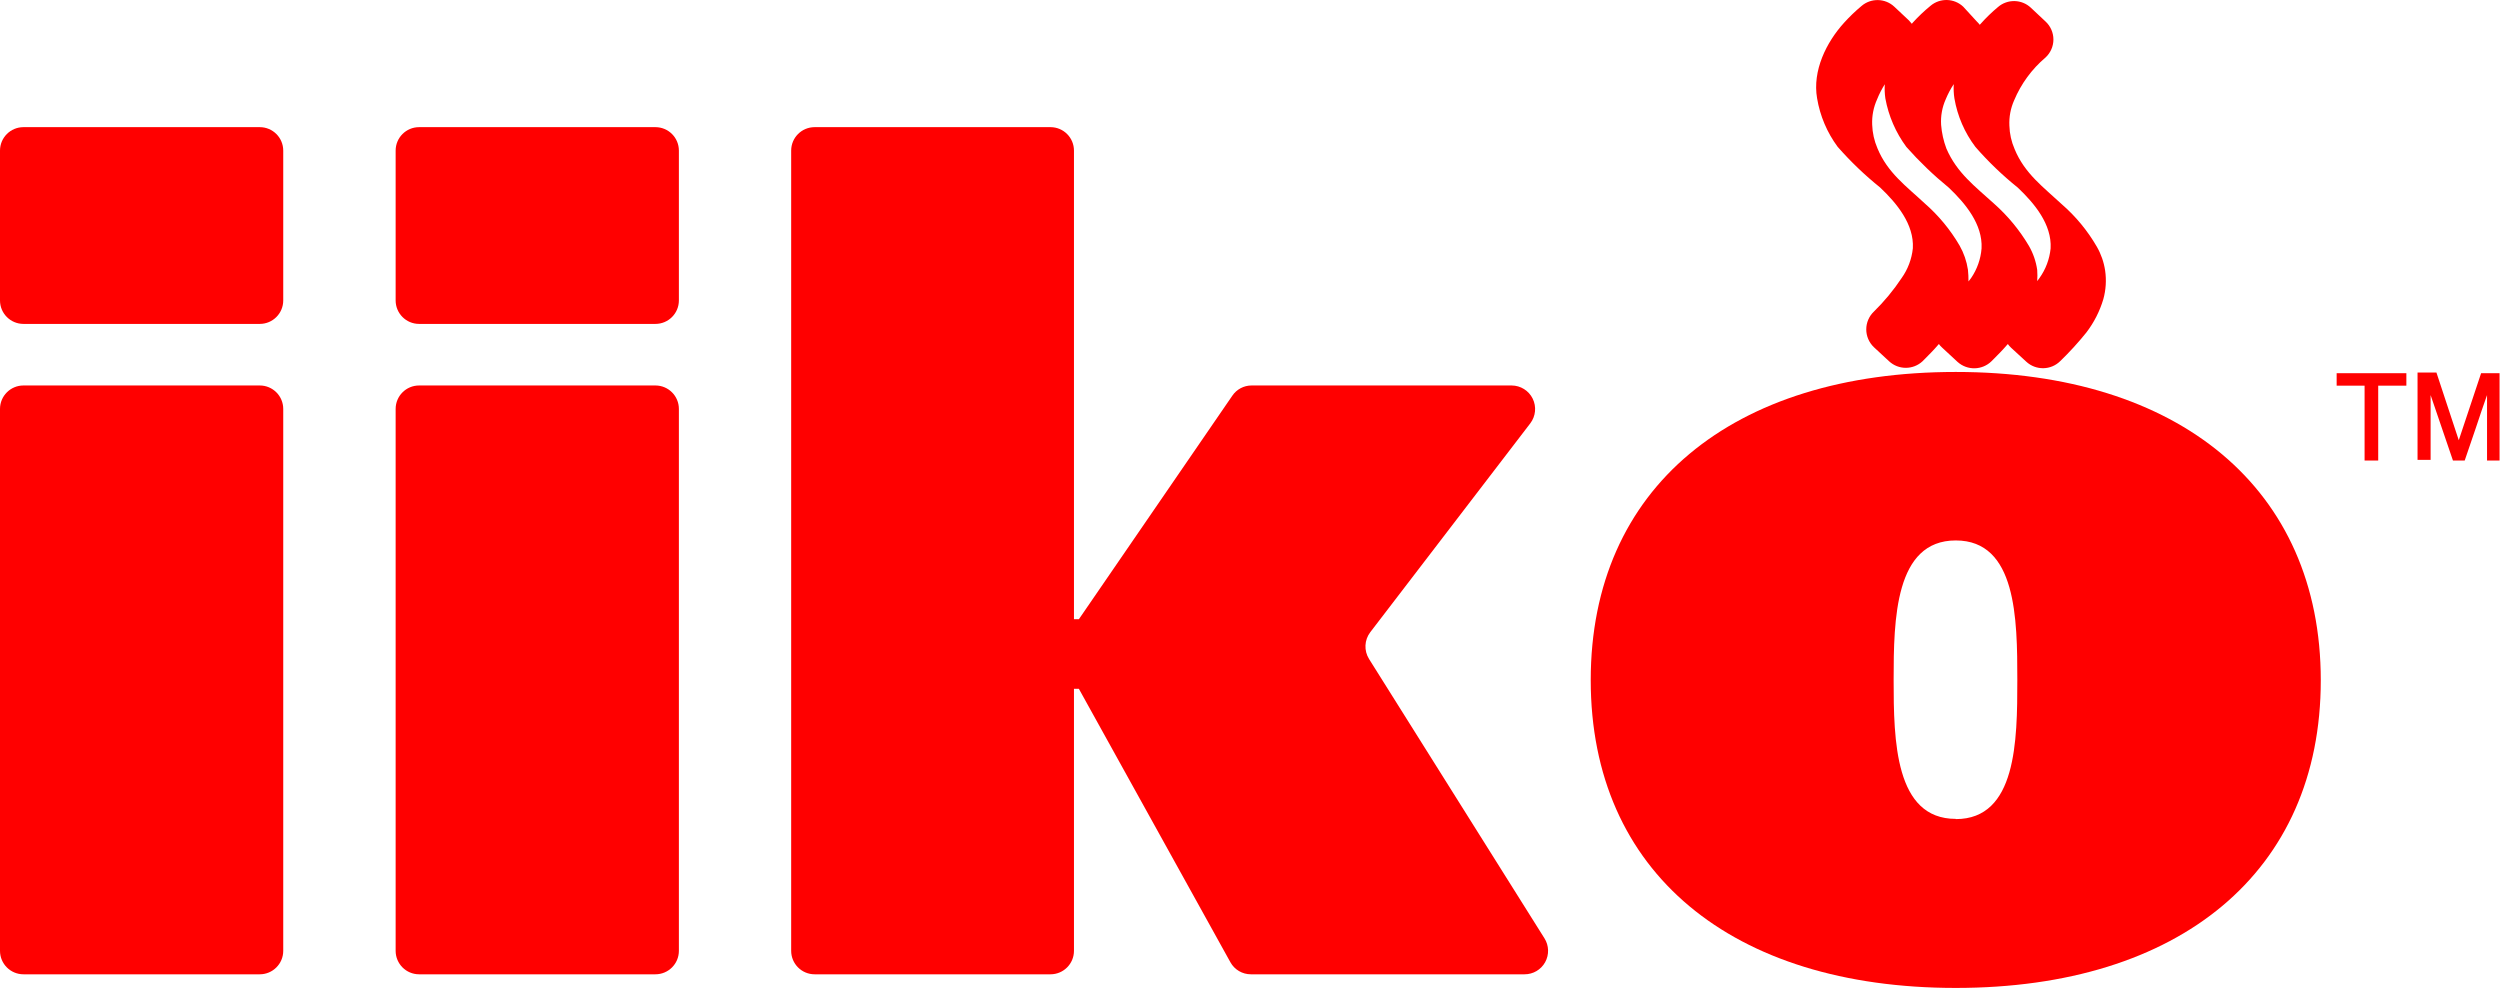
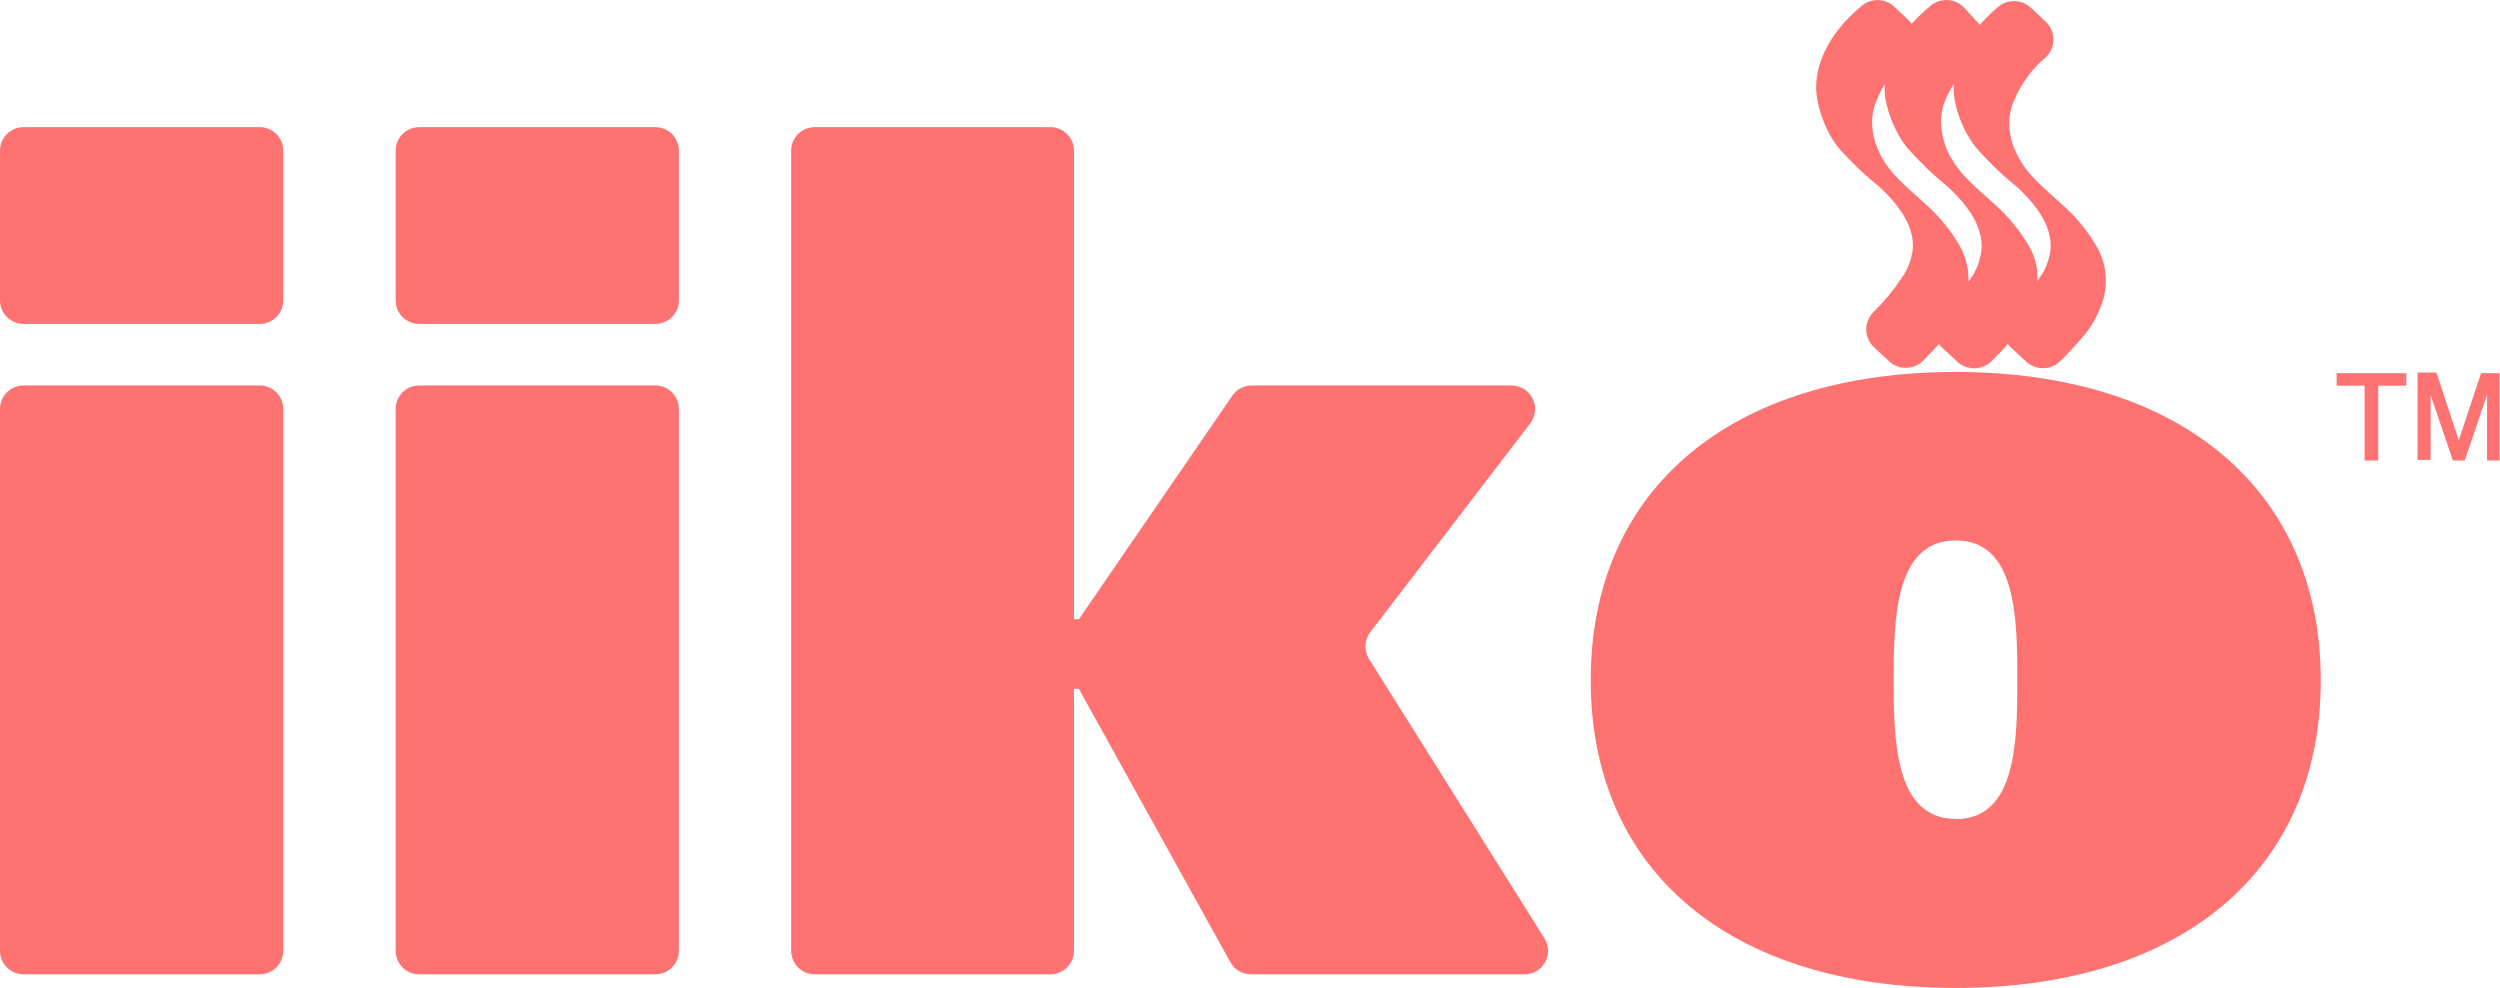
<svg xmlns="http://www.w3.org/2000/svg" id="Layer_1" data-name="Layer 1" viewBox="0 0 223.75 88.42">
  <defs>
-     <style>.cls-1{fill:#ff0000}</style>
+     <style>.cls-1{fill:rgba(255, 114, 114, 1)}</style>
  </defs>
  <path d="M175.04 33.29c-20 0-32.67 10.37-32.67 27.58s12.64 27.55 32.67 27.55 32.67-10.37 32.67-27.53-12.68-27.6-32.67-27.6Zm0 40c-5.44 0-5.56-7-5.56-12.44s.12-12.48 5.56-12.48 5.51 7 5.51 12.48-.07 12.46-5.51 12.46Z" class="cls-1" />
  <rect width="25.35" height="52.7" y="34.5" class="cls-1" rx="2.1" />
  <rect width="25.35" height="17.61" y="11.38" class="cls-1" rx="2.1" />
  <rect width="25.35" height="52.7" x="35.41" y="34.5" class="cls-1" rx="2.1" />
  <rect width="25.35" height="17.61" x="35.41" y="11.38" class="cls-1" rx="2.1" />
  <path d="M122.53 58.98a2.11 2.11 0 0 1 .11-2.4l14.32-18.69a2.11 2.11 0 0 0-1.67-3.39h-23.27a2.08 2.08 0 0 0-1.73.92l-13.73 20h-.44V13.48a2.1 2.1 0 0 0-2.1-2.1H72.91a2.1 2.1 0 0 0-2.1 2.1V85.1a2.1 2.1 0 0 0 2.1 2.1h21.11a2.1 2.1 0 0 0 2.1-2.1V61.65h.44l13.56 24.47a2.09 2.09 0 0 0 1.84 1.08h24.49a2.1 2.1 0 0 0 1.78-3.22ZM164.47 13.14a30.46 30.46 0 0 0 3.8 3.64c1.49 1.41 3.05 3.29 2.93 5.44a5.58 5.58 0 0 1-1 2.66 18.66 18.66 0 0 1-2.49 3.01 2.2 2.2 0 0 0 0 3.18l1.36 1.26a2.2 2.2 0 0 0 3 0c.5-.5 1-1 1.46-1.54a1.87 1.87 0 0 0 .3.33l1.37 1.27a2.22 2.22 0 0 0 3.05-.07c.5-.5 1-1 1.45-1.53a2.28 2.28 0 0 0 .29.33l1.36 1.25a2.2 2.2 0 0 0 3.05-.06 27.7 27.7 0 0 0 2.32-2.54 9.22 9.22 0 0 0 1.53-3 6.24 6.24 0 0 0 .16-2.55 6.07 6.07 0 0 0-.75-2.15 14.93 14.93 0 0 0-3.13-3.79c-1.64-1.53-3.32-2.74-4.22-4.93a5.62 5.62 0 0 1-.47-2.11 5 5 0 0 1 .43-2.27 10.17 10.17 0 0 1 2.8-3.82 2.19 2.19 0 0 0 0-3.23L181.76.69a2.2 2.2 0 0 0-2.94-.06 14.4 14.4 0 0 0-1.54 1.49l-.09.1a2.52 2.52 0 0 0-.27-.3L175.71.6a2.2 2.2 0 0 0-2.93-.08 15 15 0 0 0-1.59 1.51l-.08.1a3.48 3.48 0 0 0-.26-.3L169.54.6a2.2 2.2 0 0 0-2.94-.06 15.5 15.5 0 0 0-1.55 1.49c-1.6 1.76-2.85 4.3-2.42 6.77a10.07 10.07 0 0 0 1.84 4.34Zm9.67-4.25a8 8 0 0 1 .72-1.36 6.14 6.14 0 0 0 .06 1.28 10 10 0 0 0 1.88 4.34 29.7 29.7 0 0 0 3.79 3.64c1.49 1.41 3.06 3.29 2.94 5.44a5.49 5.49 0 0 1-1 2.66l-.2.27a6.91 6.91 0 0 0 0-1 6 6 0 0 0-.74-2.15 15.82 15.82 0 0 0-3.13-3.79c-1.68-1.53-3.32-2.74-4.26-4.93a7.76 7.76 0 0 1-.47-2.11 4.87 4.87 0 0 1 .41-2.29Zm-6.14 0a8.15 8.15 0 0 1 .69-1.35 6 6 0 0 0 .05 1.27 10.46 10.46 0 0 0 1.88 4.34 32.6 32.6 0 0 0 3.79 3.64c1.49 1.41 3.05 3.29 2.94 5.44a5.44 5.44 0 0 1-.94 2.66l-.23.3a9.12 9.12 0 0 0-.05-1.05 6.25 6.25 0 0 0-.74-2.15 15.14 15.14 0 0 0-3.13-3.79c-1.64-1.53-3.33-2.74-4.23-4.93a5.82 5.82 0 0 1-.47-2.11 5 5 0 0 1 .44-2.27ZM222.06 33.4l-1 3-1 3-2-6.06h-1.69v7.82h1.17v-5.8l2 5.86h1.05l1-2.93c.34-1 .66-2 1-2.93v5.86h1.12V33.4ZM209.13 34.52h2.5v6.7h1.22v-6.7h2.52V33.4h-6.24v1.12z" class="cls-1" />
</svg>
